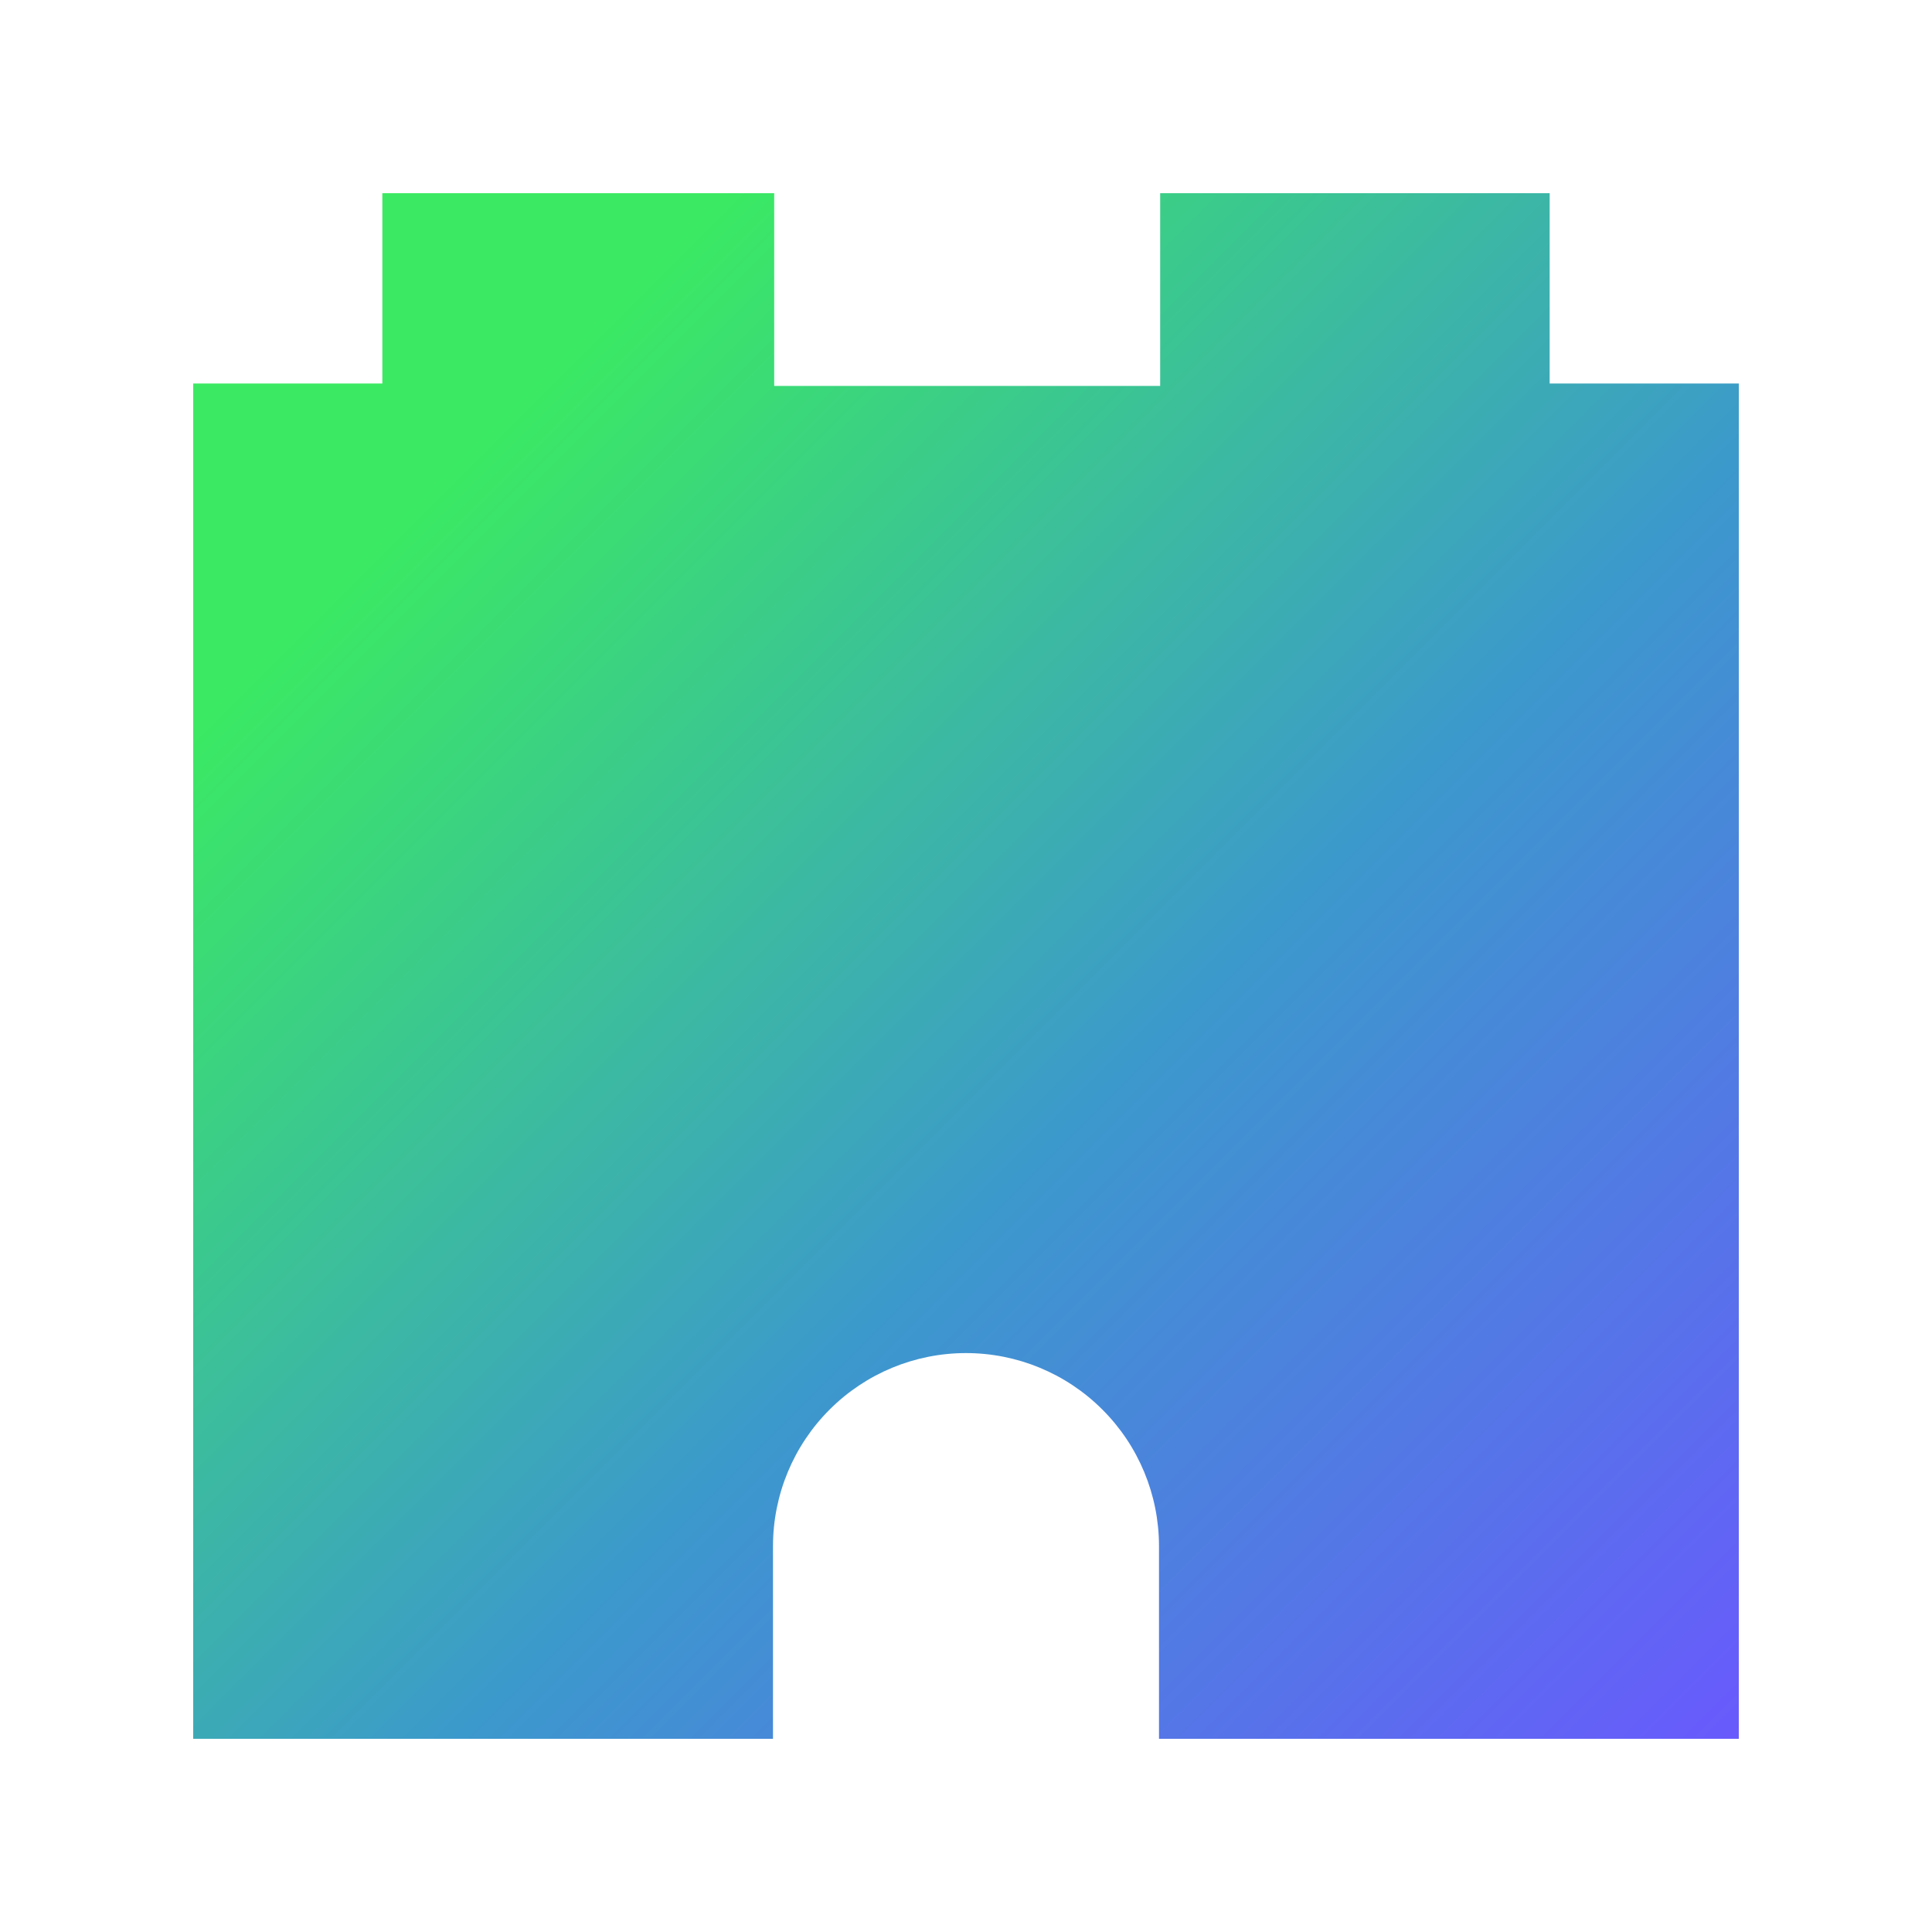
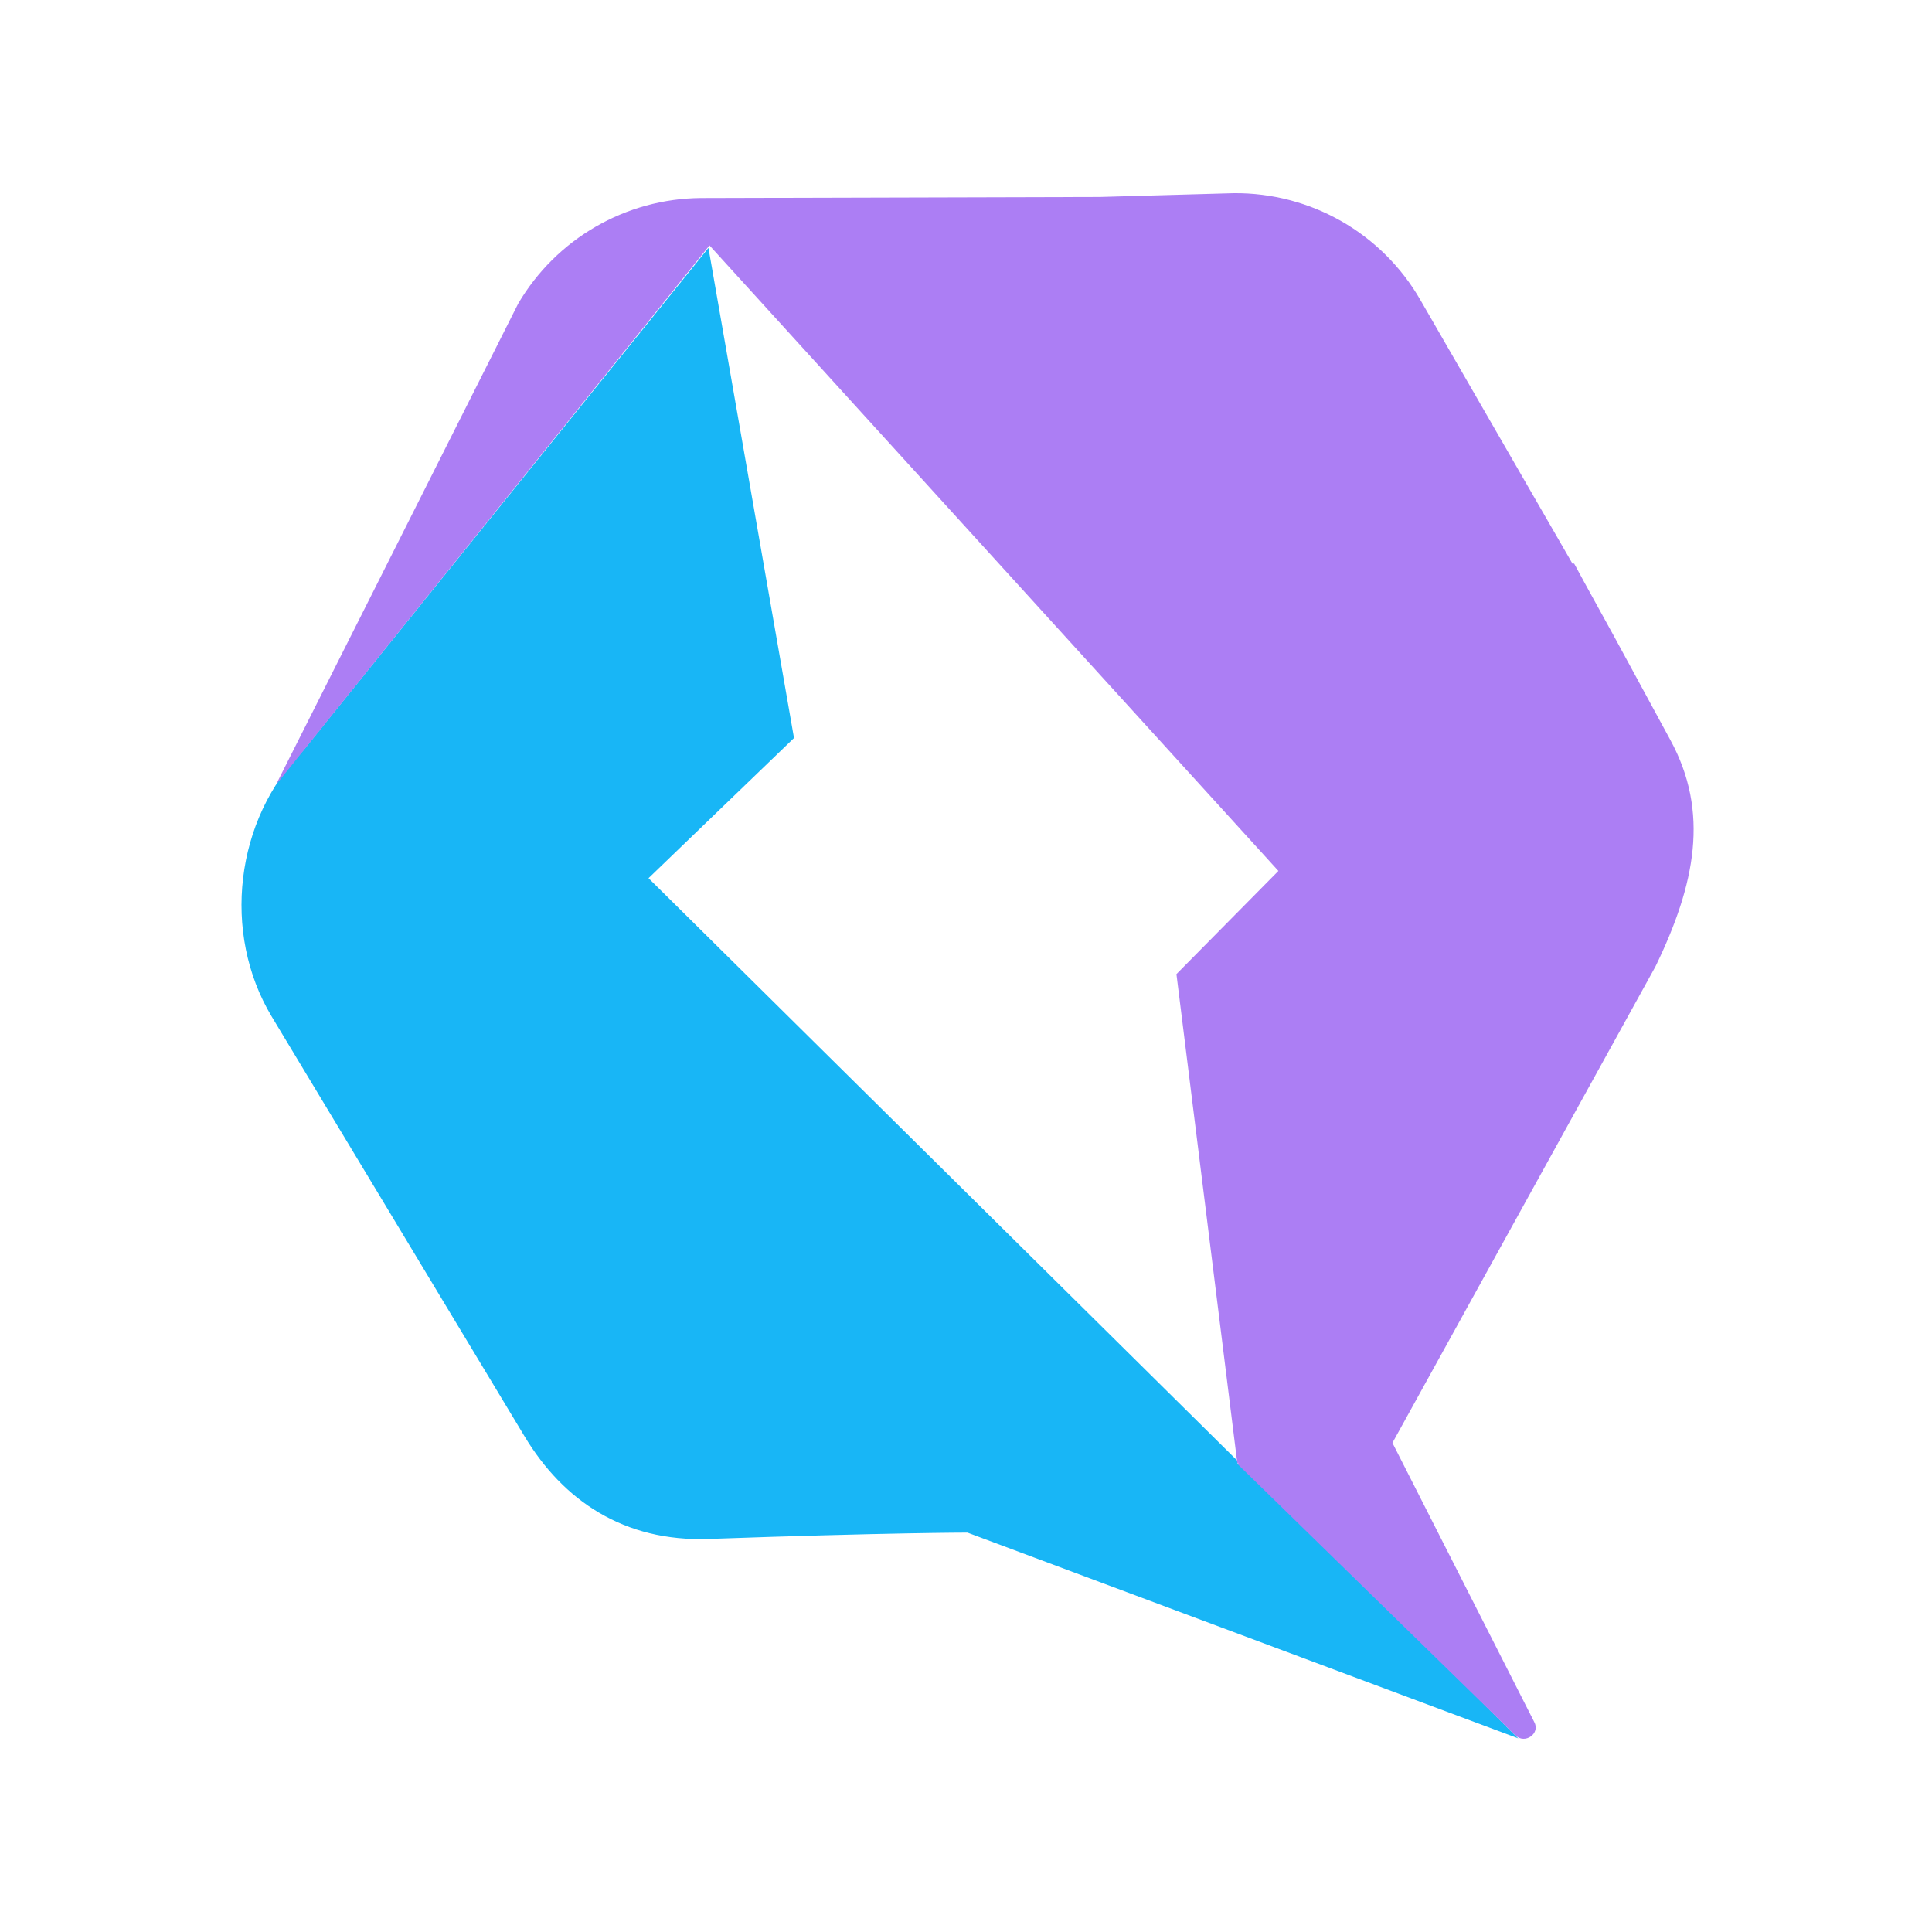
- <svg xmlns="http://www.w3.org/2000/svg" width="40" height="40" viewBox="0 0 40 40" fill="none">
-   <path d="M32.084 7.94V4H24.02V7.99H16.029V4H7.916V7.94H4V36H16.004V32.005C16.006 30.946 16.427 29.931 17.177 29.183C17.926 28.434 18.941 28.014 20 28.014C21.059 28.014 22.074 28.434 22.823 29.183C23.573 29.931 23.994 30.946 23.996 32.005V36H36V7.94H32.084Z" fill="url(#paint0_linear)" />
-   <defs>
-     <linearGradient id="paint0_linear" x1="2.942" y1="4.9" x2="37.777" y2="39.734" gradientUnits="userSpaceOnUse">
-       <stop offset="0.159" stop-color="#3BEA62" />
-       <stop offset="0.54" stop-color="#3C99CC" />
-       <stop offset="0.937" stop-color="#6B57FF" />
-     </linearGradient>
-   </defs>
+ <svg xmlns="http://www.w3.org/2000/svg" width="40px" height="40px" viewBox="0 0 40 40" version="1.1">
+   <g stroke="none" stroke-width="1" fill="none" fill-rule="evenodd">
+     <g id="qwik-logo" transform="translate(5, 4)" fill-rule="nonzero">
+       <path d="M26.441,31.999 L20.706,26.293 L20.624,26.307 L20.624,26.248 L8.427,14.182 L11.439,11.28 L9.668,1.132 L1.286,11.528 C-0.137,12.967 -0.41,15.318 0.622,17.041 L5.859,25.736 C6.66,27.069 7.919,27.925 9.676,27.862 C13.395,27.731 15.03,27.731 15.03,27.731 L26.437,31.993 L26.441,31.997 L26.441,31.999 Z" id="Path" fill="#18B6F6" />
+       <path d="M29.275,16.01 C30.102,14.305 30.397,12.814 29.582,11.319 L28.423,9.185 L27.821,8.091 L27.587,7.661 L27.567,7.688 L24.411,2.216 C23.617,0.831 22.136,-0.016 20.54,0 L17.772,0.078 L9.516,0.1 C7.956,0.111 6.518,0.942 5.728,2.287 L0.712,12.25 L9.689,1.081 L21.468,14.032 L19.357,16.168 L20.618,26.299 L20.635,26.279 L20.635,26.307 L20.616,26.307 L20.643,26.332 L21.624,27.29 L26.373,31.929 C26.574,32.12 26.897,31.89 26.764,31.651 L23.829,25.873" id="Path" fill="#AC7EF4" />
+     </g>
+   </g>
</svg>
